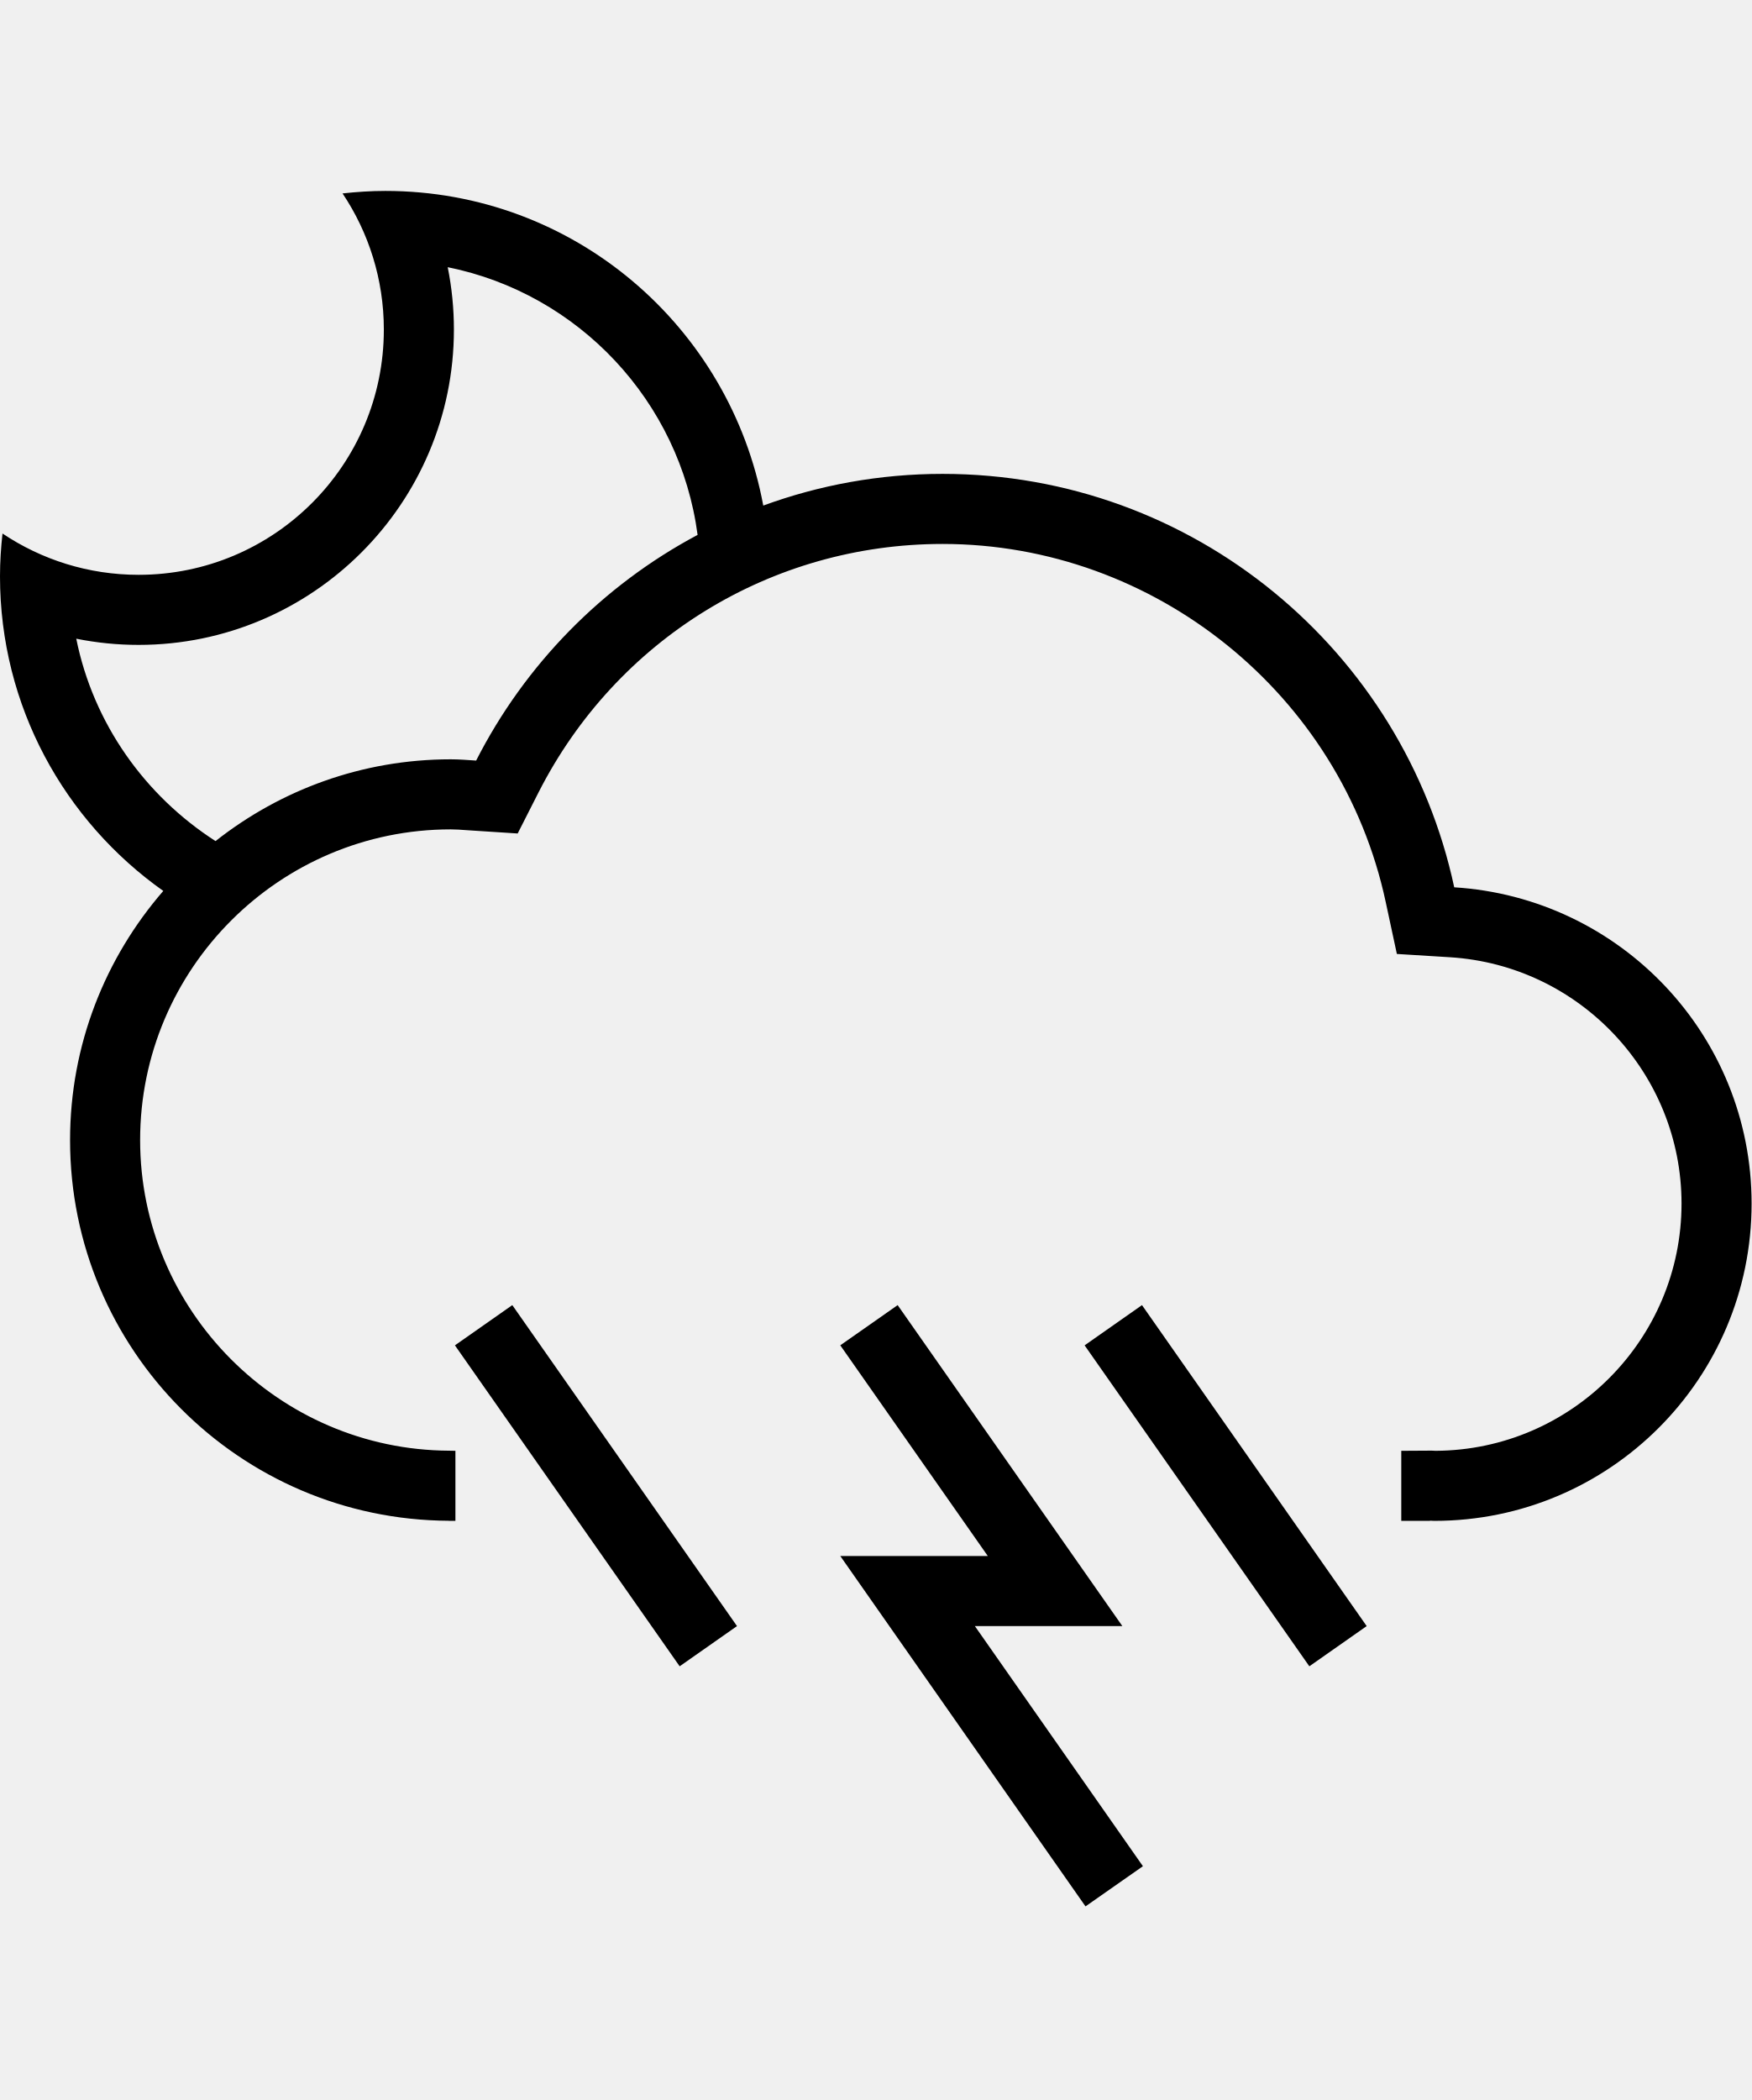
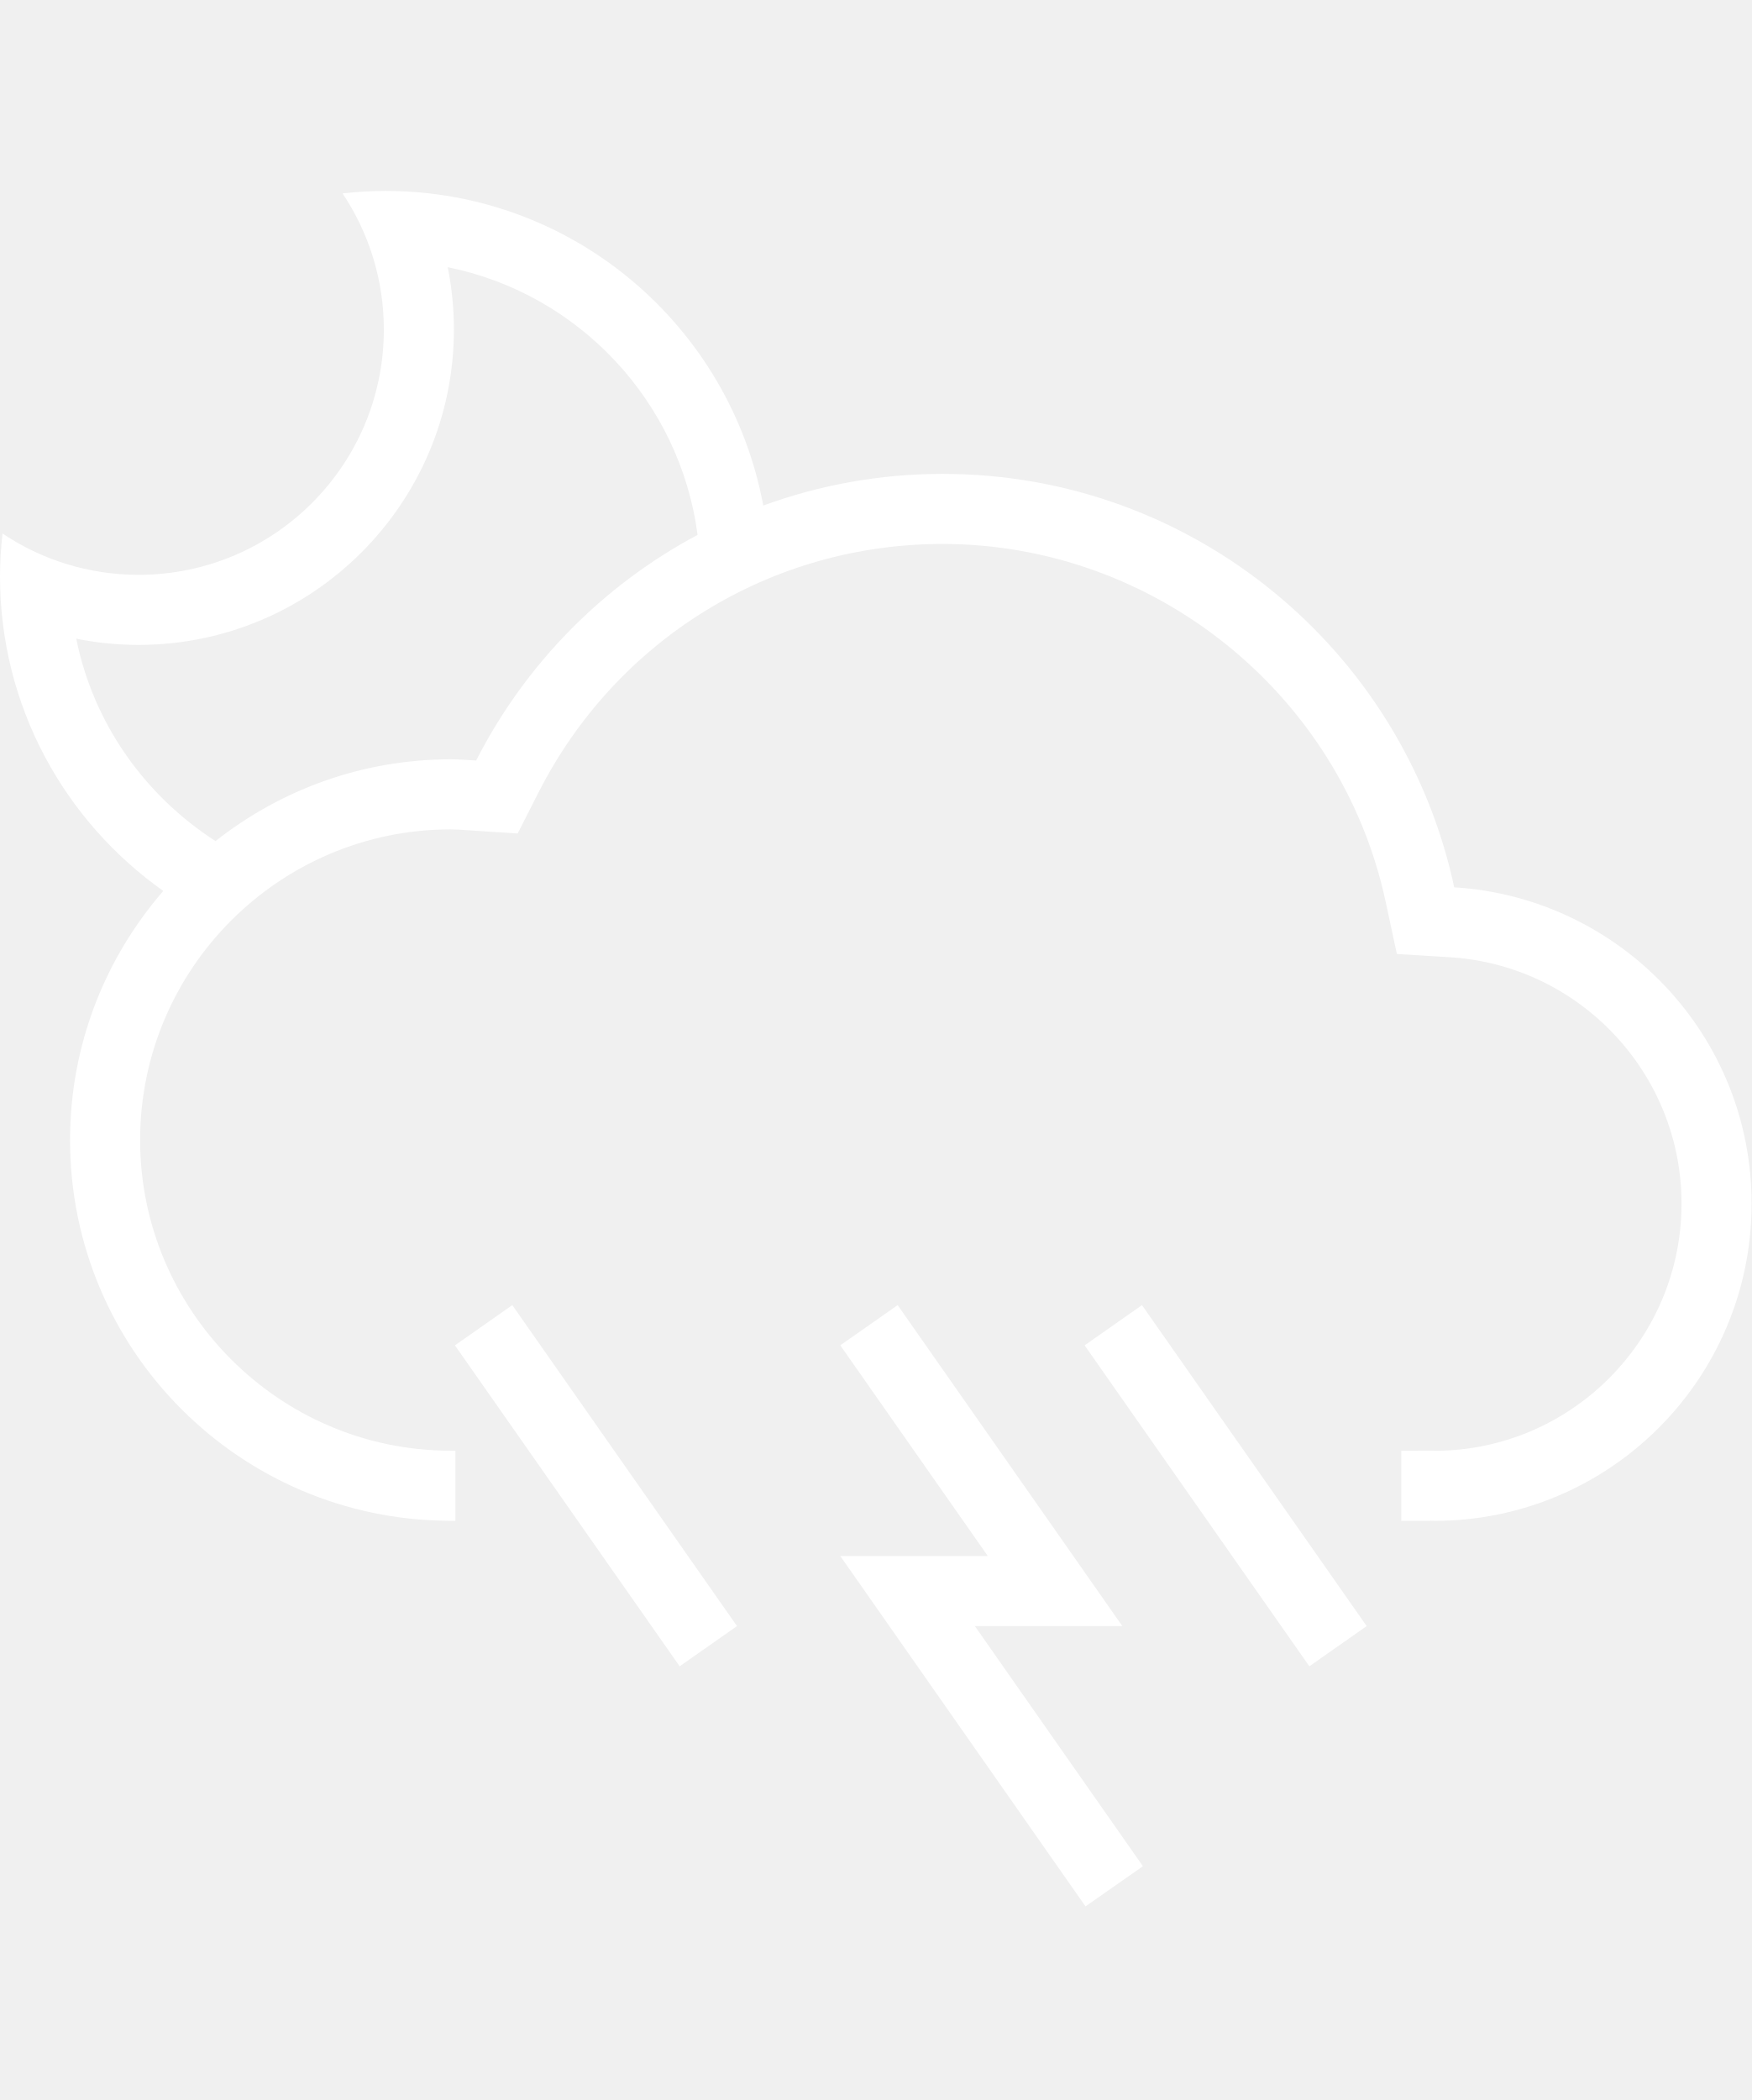
<svg xmlns="http://www.w3.org/2000/svg" version="1.1" id="Layer_1" x="0px" y="0px" width="427.113px" height="512px" viewBox="9.996 0 427.113 512" enable-background="new 9.996 0 427.113 512" xml:space="preserve">
-   <g>
-     <path d="M364.598,216.333c-12.337-57.593-63.49-100.796-124.763-100.796c-15.366,0-30.09,2.736-43.721,7.725   c-8.108-43.637-46.165-76.713-92.154-76.713c-3.529,0-6.999,0.234-10.436,0.609c6.356,9.502,10.069,20.914,10.069,33.193   c0,33.018-26.769,59.795-59.795,59.795c-12.288,0-23.691-3.712-33.193-10.069c-0.375,3.429-0.609,6.907-0.609,10.436   c0,31.708,15.758,59.687,39.816,76.705C35.688,233.51,27.08,254.707,27.08,277.965c0,51.111,41.31,92.562,92.363,92.814v0.022   h1.602v-17.081l-1.518-0.027c-41.552-0.198-75.362-34.176-75.362-75.729c0-41.769,33.977-75.754,75.746-75.754   c1.285,0,2.552,0.1,3.82,0.191l1.269,0.084l11.228,0.726l5.097-10.036c19.003-37.347,56.751-60.554,98.511-60.554   c51.778,0,97.227,36.713,108.054,87.291l2.721,12.671l12.931,0.801c31.675,1.968,56.483,28.354,56.483,60.055   c0,33.127-26.854,60.097-59.938,60.281c-0.357-0.027-0.675-0.043-1.001-0.043l-7.399,0.043v17.082h6.999v-0.048   c0.359,0.007,0.7,0.048,1.061,0.048c42.719,0,77.364-34.627,77.364-77.363C437.107,252.354,405.041,218.853,364.598,216.333z    M126.1,185.435c-2.061-0.133-4.104-0.308-6.189-0.308c-21.673,0-41.561,7.483-57.36,19.938   c-17.185-11.053-29.789-28.646-33.96-49.343c4.971,1.001,10.061,1.51,15.208,1.51c42.394,0,76.88-34.486,76.88-76.88   c0-5.147-0.509-10.235-1.51-15.208c31.892,6.432,56.626,32.667,60.93,65.269C156.94,142.74,138.021,162.01,126.1,185.435z" />
-     <polygon points="120.928,328.009 175.726,406.259 189.708,396.456 134.917,318.2  " />
-     <polygon points="274.473,328.009 329.27,406.259 343.251,396.456 288.461,318.2  " />
-     <polygon points="247.709,396.456 262.825,396.456 266.504,396.456 283.673,396.456 228.882,318.2 214.893,328.001 250.863,379.37    235.738,379.37 214.893,379.37 225.753,394.886 235.255,408.459 274.688,464.794 288.688,455 249.253,398.656  " />
+   <defs id="defs3" />
+   <g id="g3">
+     <path d="M364.598,216.333c-12.337-57.593-63.49-100.796-124.763-100.796c-15.366,0-30.09,2.736-43.721,7.725   c-8.108-43.637-46.165-76.713-92.154-76.713c-3.529,0-6.999,0.234-10.436,0.609c6.356,9.502,10.069,20.914,10.069,33.193   c0,33.018-26.769,59.795-59.795,59.795c-12.288,0-23.691-3.712-33.193-10.069c-0.375,3.429-0.609,6.907-0.609,10.436   c0,31.708,15.758,59.687,39.816,76.705C35.688,233.51,27.08,254.707,27.08,277.965c0,51.111,41.31,92.562,92.363,92.814v0.022   h1.602v-17.081l-1.518-0.027c-41.552-0.198-75.362-34.176-75.362-75.729c0-41.769,33.977-75.754,75.746-75.754   c1.285,0,2.552,0.1,3.82,0.191l1.269,0.084l11.228,0.726l5.097-10.036c19.003-37.347,56.751-60.554,98.511-60.554   c51.778,0,97.227,36.713,108.054,87.291l2.721,12.671l12.931,0.801c31.675,1.968,56.483,28.354,56.483,60.055   c0,33.127-26.854,60.097-59.938,60.281c-0.357-0.027-0.675-0.043-1.001-0.043l-7.399,0.043v17.082h6.999v-0.048   c0.359,0.007,0.7,0.048,1.061,0.048c42.719,0,77.364-34.627,77.364-77.363C437.107,252.354,405.041,218.853,364.598,216.333z    M126.1,185.435c-2.061-0.133-4.104-0.308-6.189-0.308c-21.673,0-41.561,7.483-57.36,19.938   c-17.185-11.053-29.789-28.646-33.96-49.343c4.971,1.001,10.061,1.51,15.208,1.51c42.394,0,76.88-34.486,76.88-76.88   c0-5.147-0.509-10.235-1.51-15.208c31.892,6.432,56.626,32.667,60.93,65.269C156.94,142.74,138.021,162.01,126.1,185.435z" id="path1" style="fill:#ffffff" />
+     <polygon points="120.928,328.009 175.726,406.259 189.708,396.456 134.917,318.2  " id="polygon1" style="fill:#ffffff" />
+     <polygon points="274.473,328.009 329.27,406.259 343.251,396.456 288.461,318.2  " id="polygon2" style="fill:#ffffff" />
+     <polygon points="247.709,396.456 262.825,396.456 266.504,396.456 283.673,396.456 228.882,318.2 214.893,328.001 250.863,379.37    235.738,379.37 214.893,379.37 225.753,394.886 235.255,408.459 274.688,464.794 288.688,455 249.253,398.656  " id="polygon3" style="fill:#ffffff" />
  </g>
</svg>
